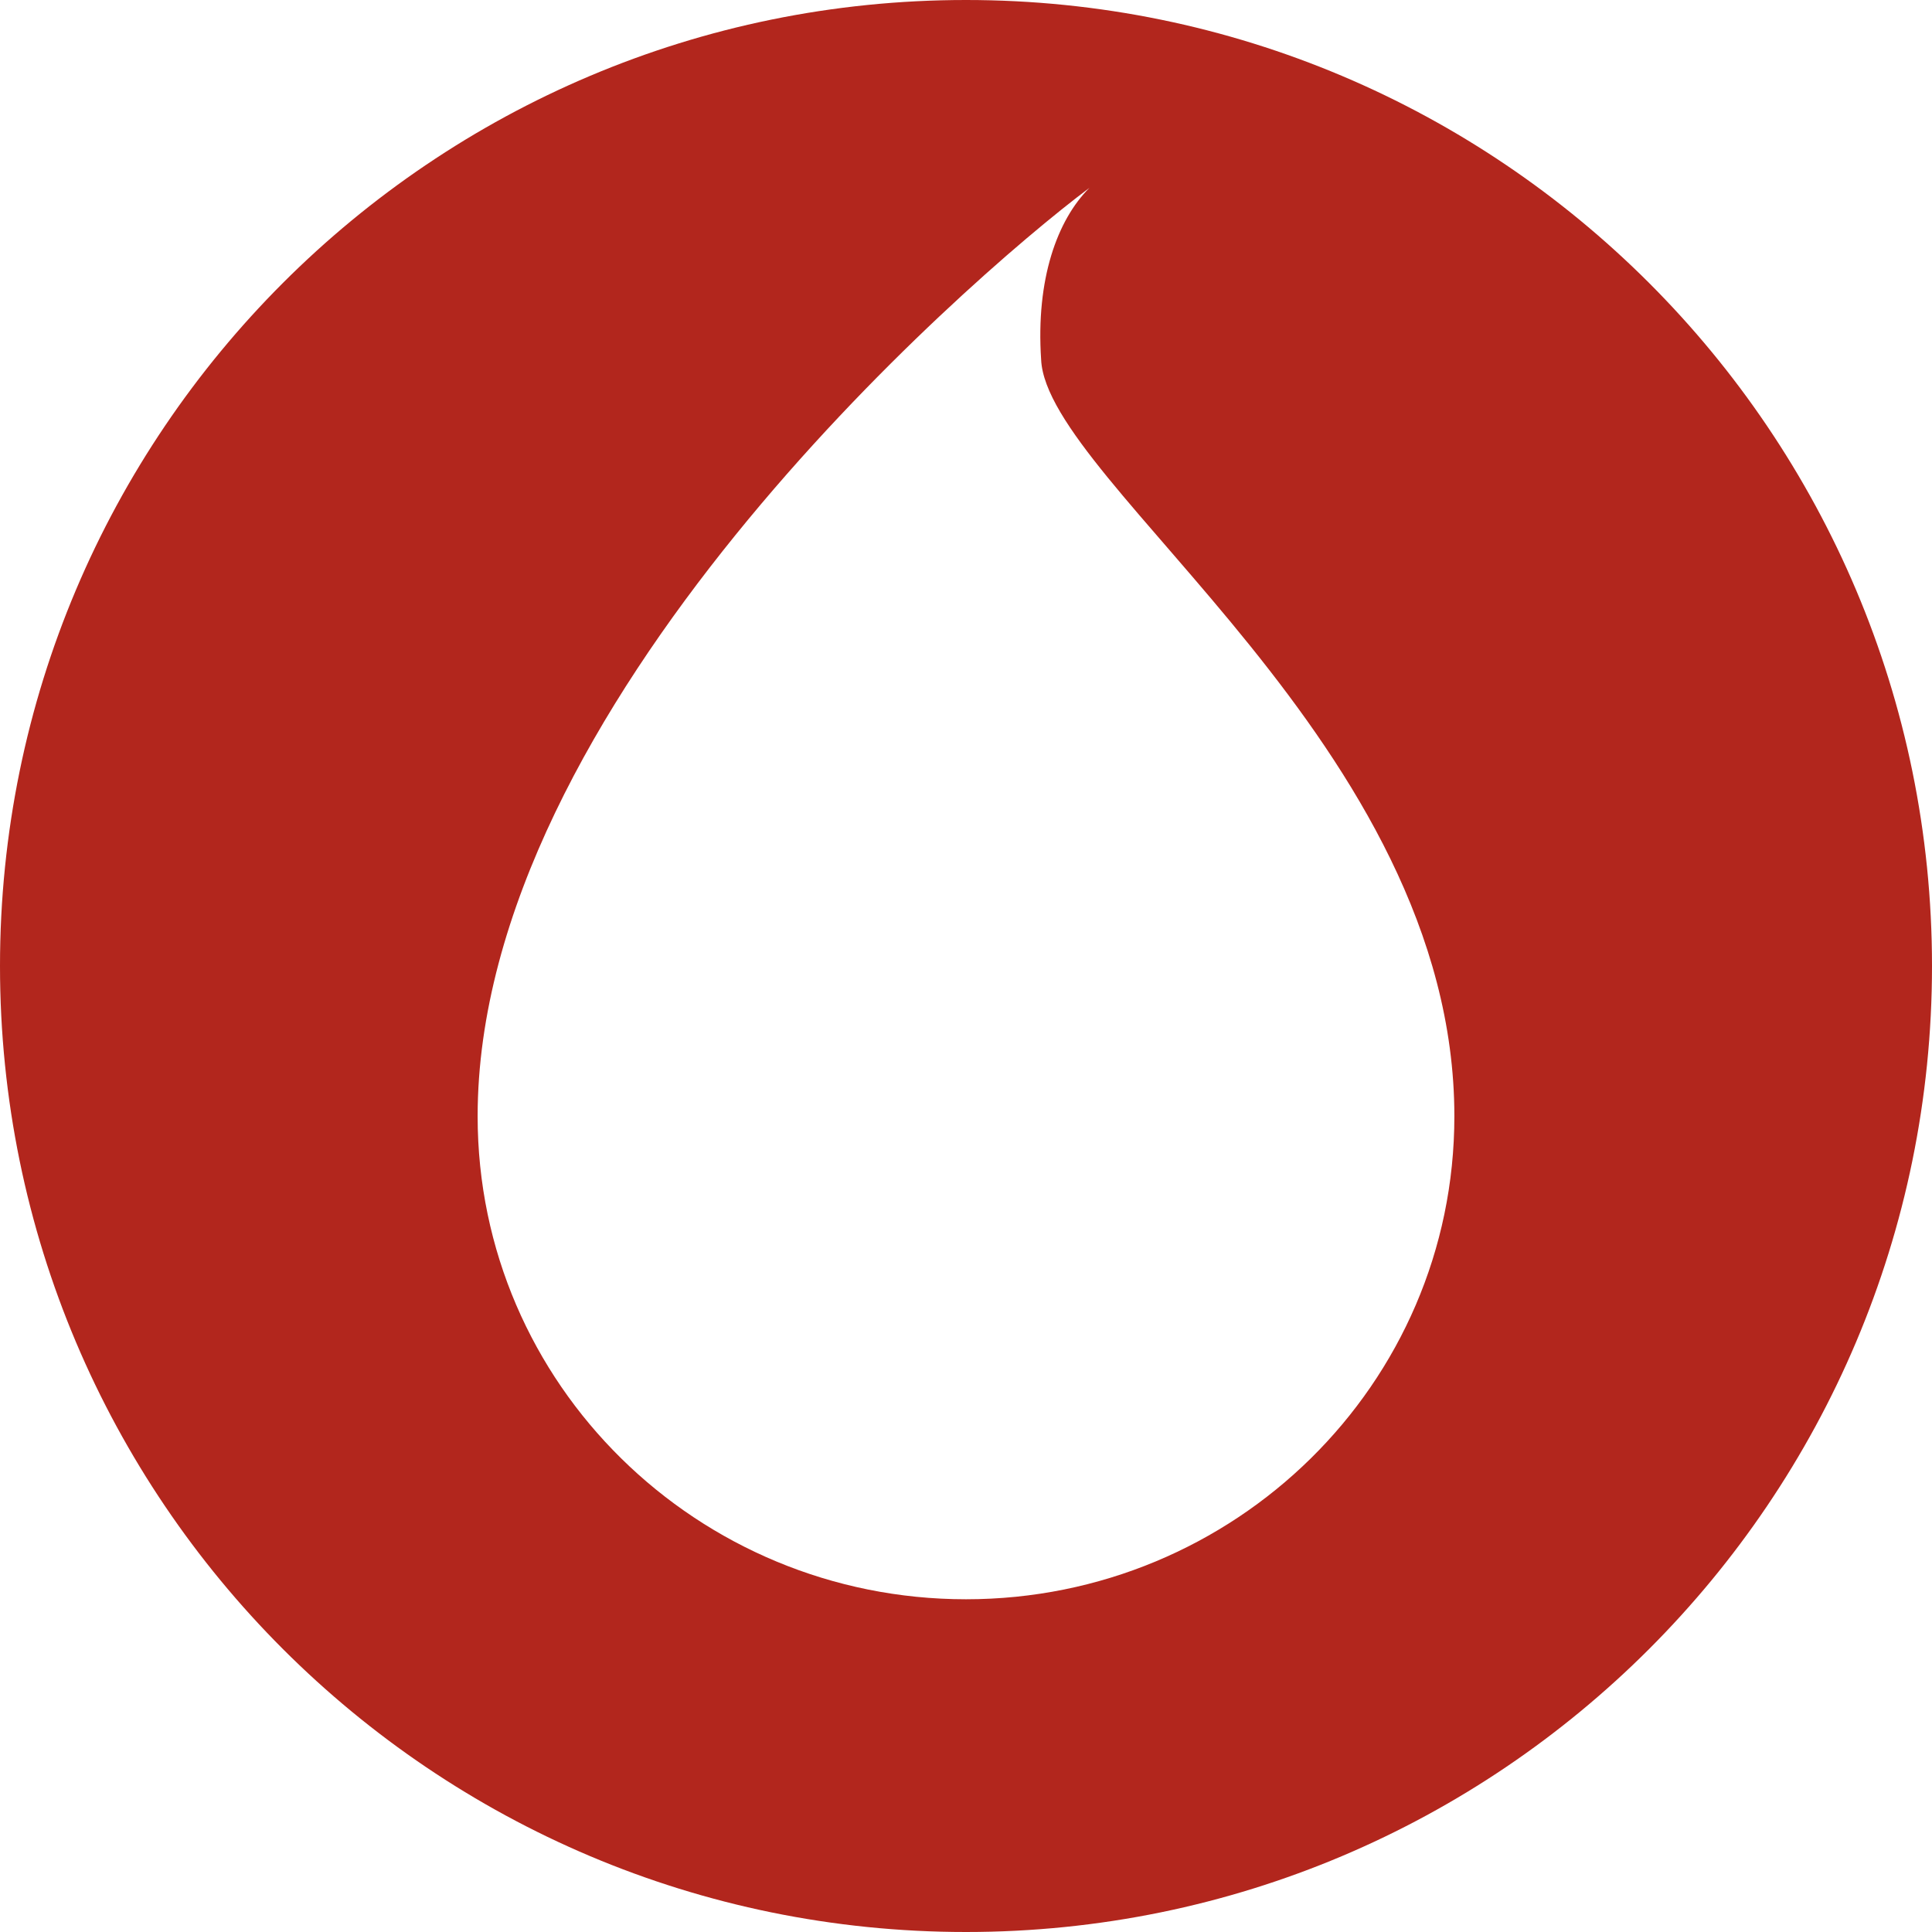
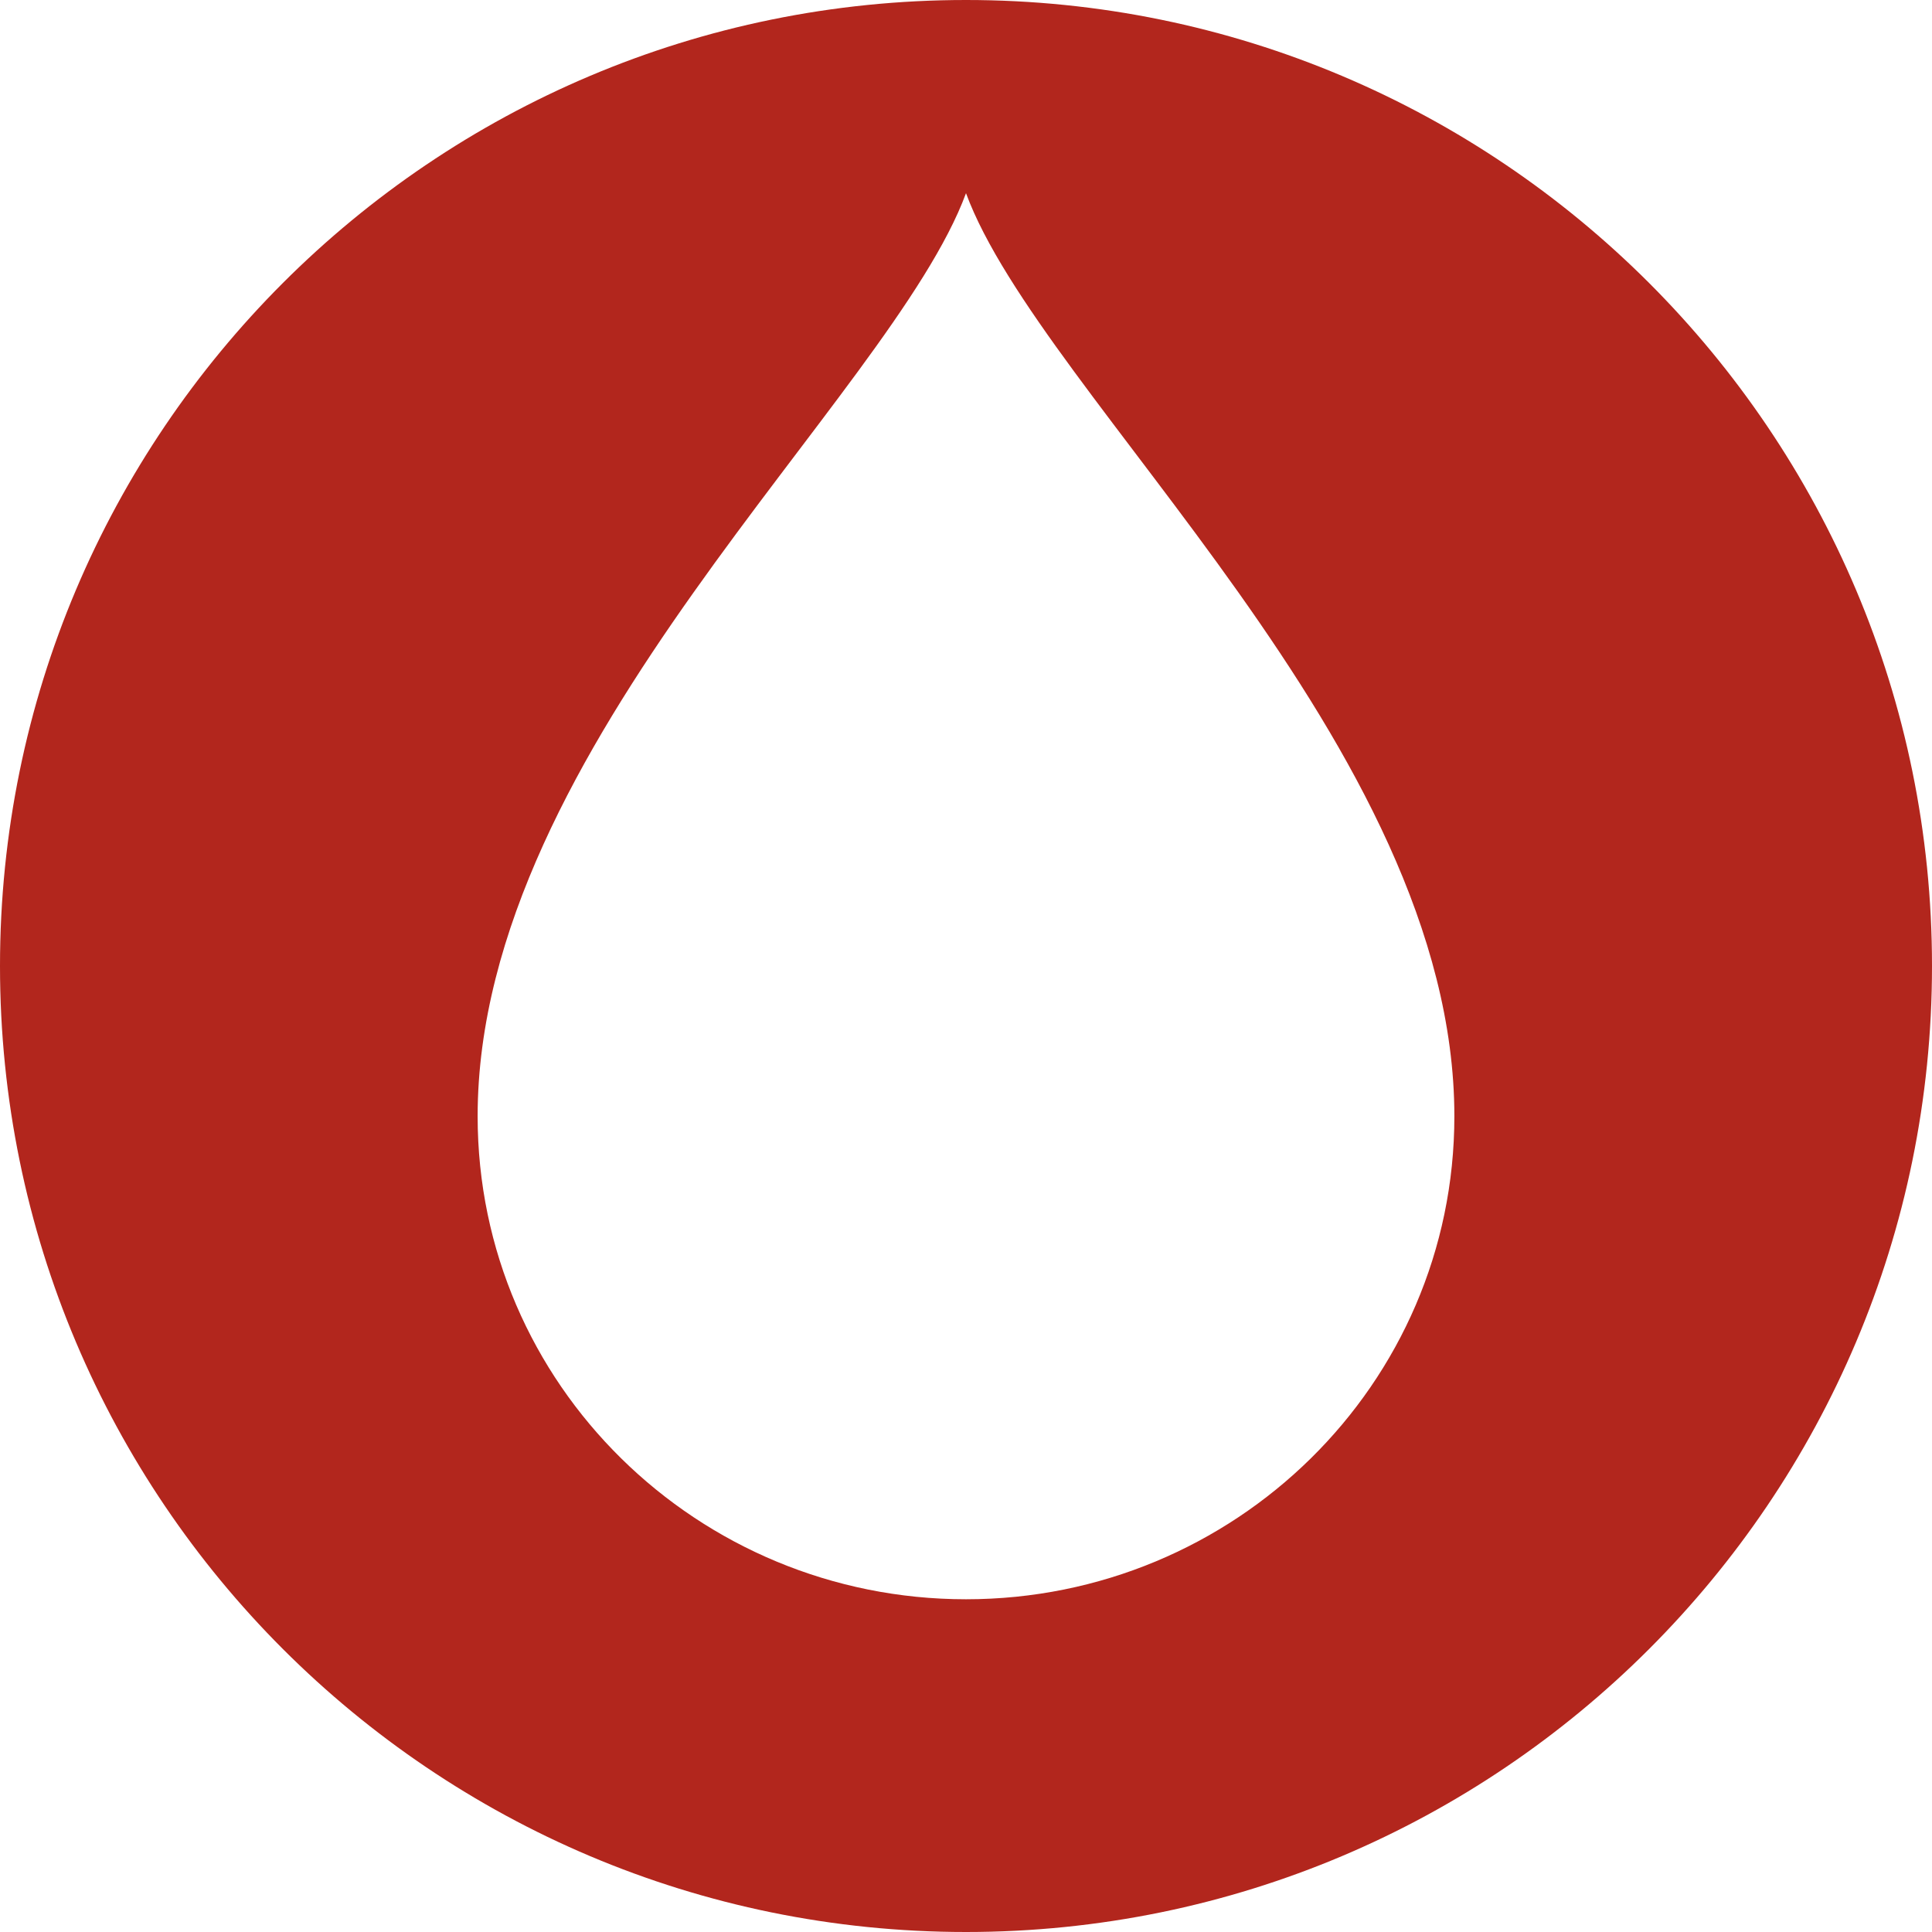
<svg xmlns="http://www.w3.org/2000/svg" viewBox="152 152 720 720" width="720" height="720">
-   <path fill="#b2261d" fill-rule="evenodd" d="M 152 512 A 360 360 0 1 0 872 512 A 360 360 0 1 0 152 512 Z M 558 222 C 546 234, 538 256, 540 286 C 542 332, 694 430, 694 568 C 694 668, 612 748, 512 748 C 412 748, 330 668, 330 568 C 330 416, 510 258, 558 222 Z" />
+   <path fill="#b2261d" fill-rule="evenodd" d="M 152 512 A 360 360 0 1 0 872 512 A 360 360 0 1 0 152 512 Z M 512 224 C 540 300, 694 430, 694 568 C 694 668, 612 748, 512 748 C 412 748, 330 668, 330 568 C 330 430, 484 300, 512 224 Z" />
</svg>
